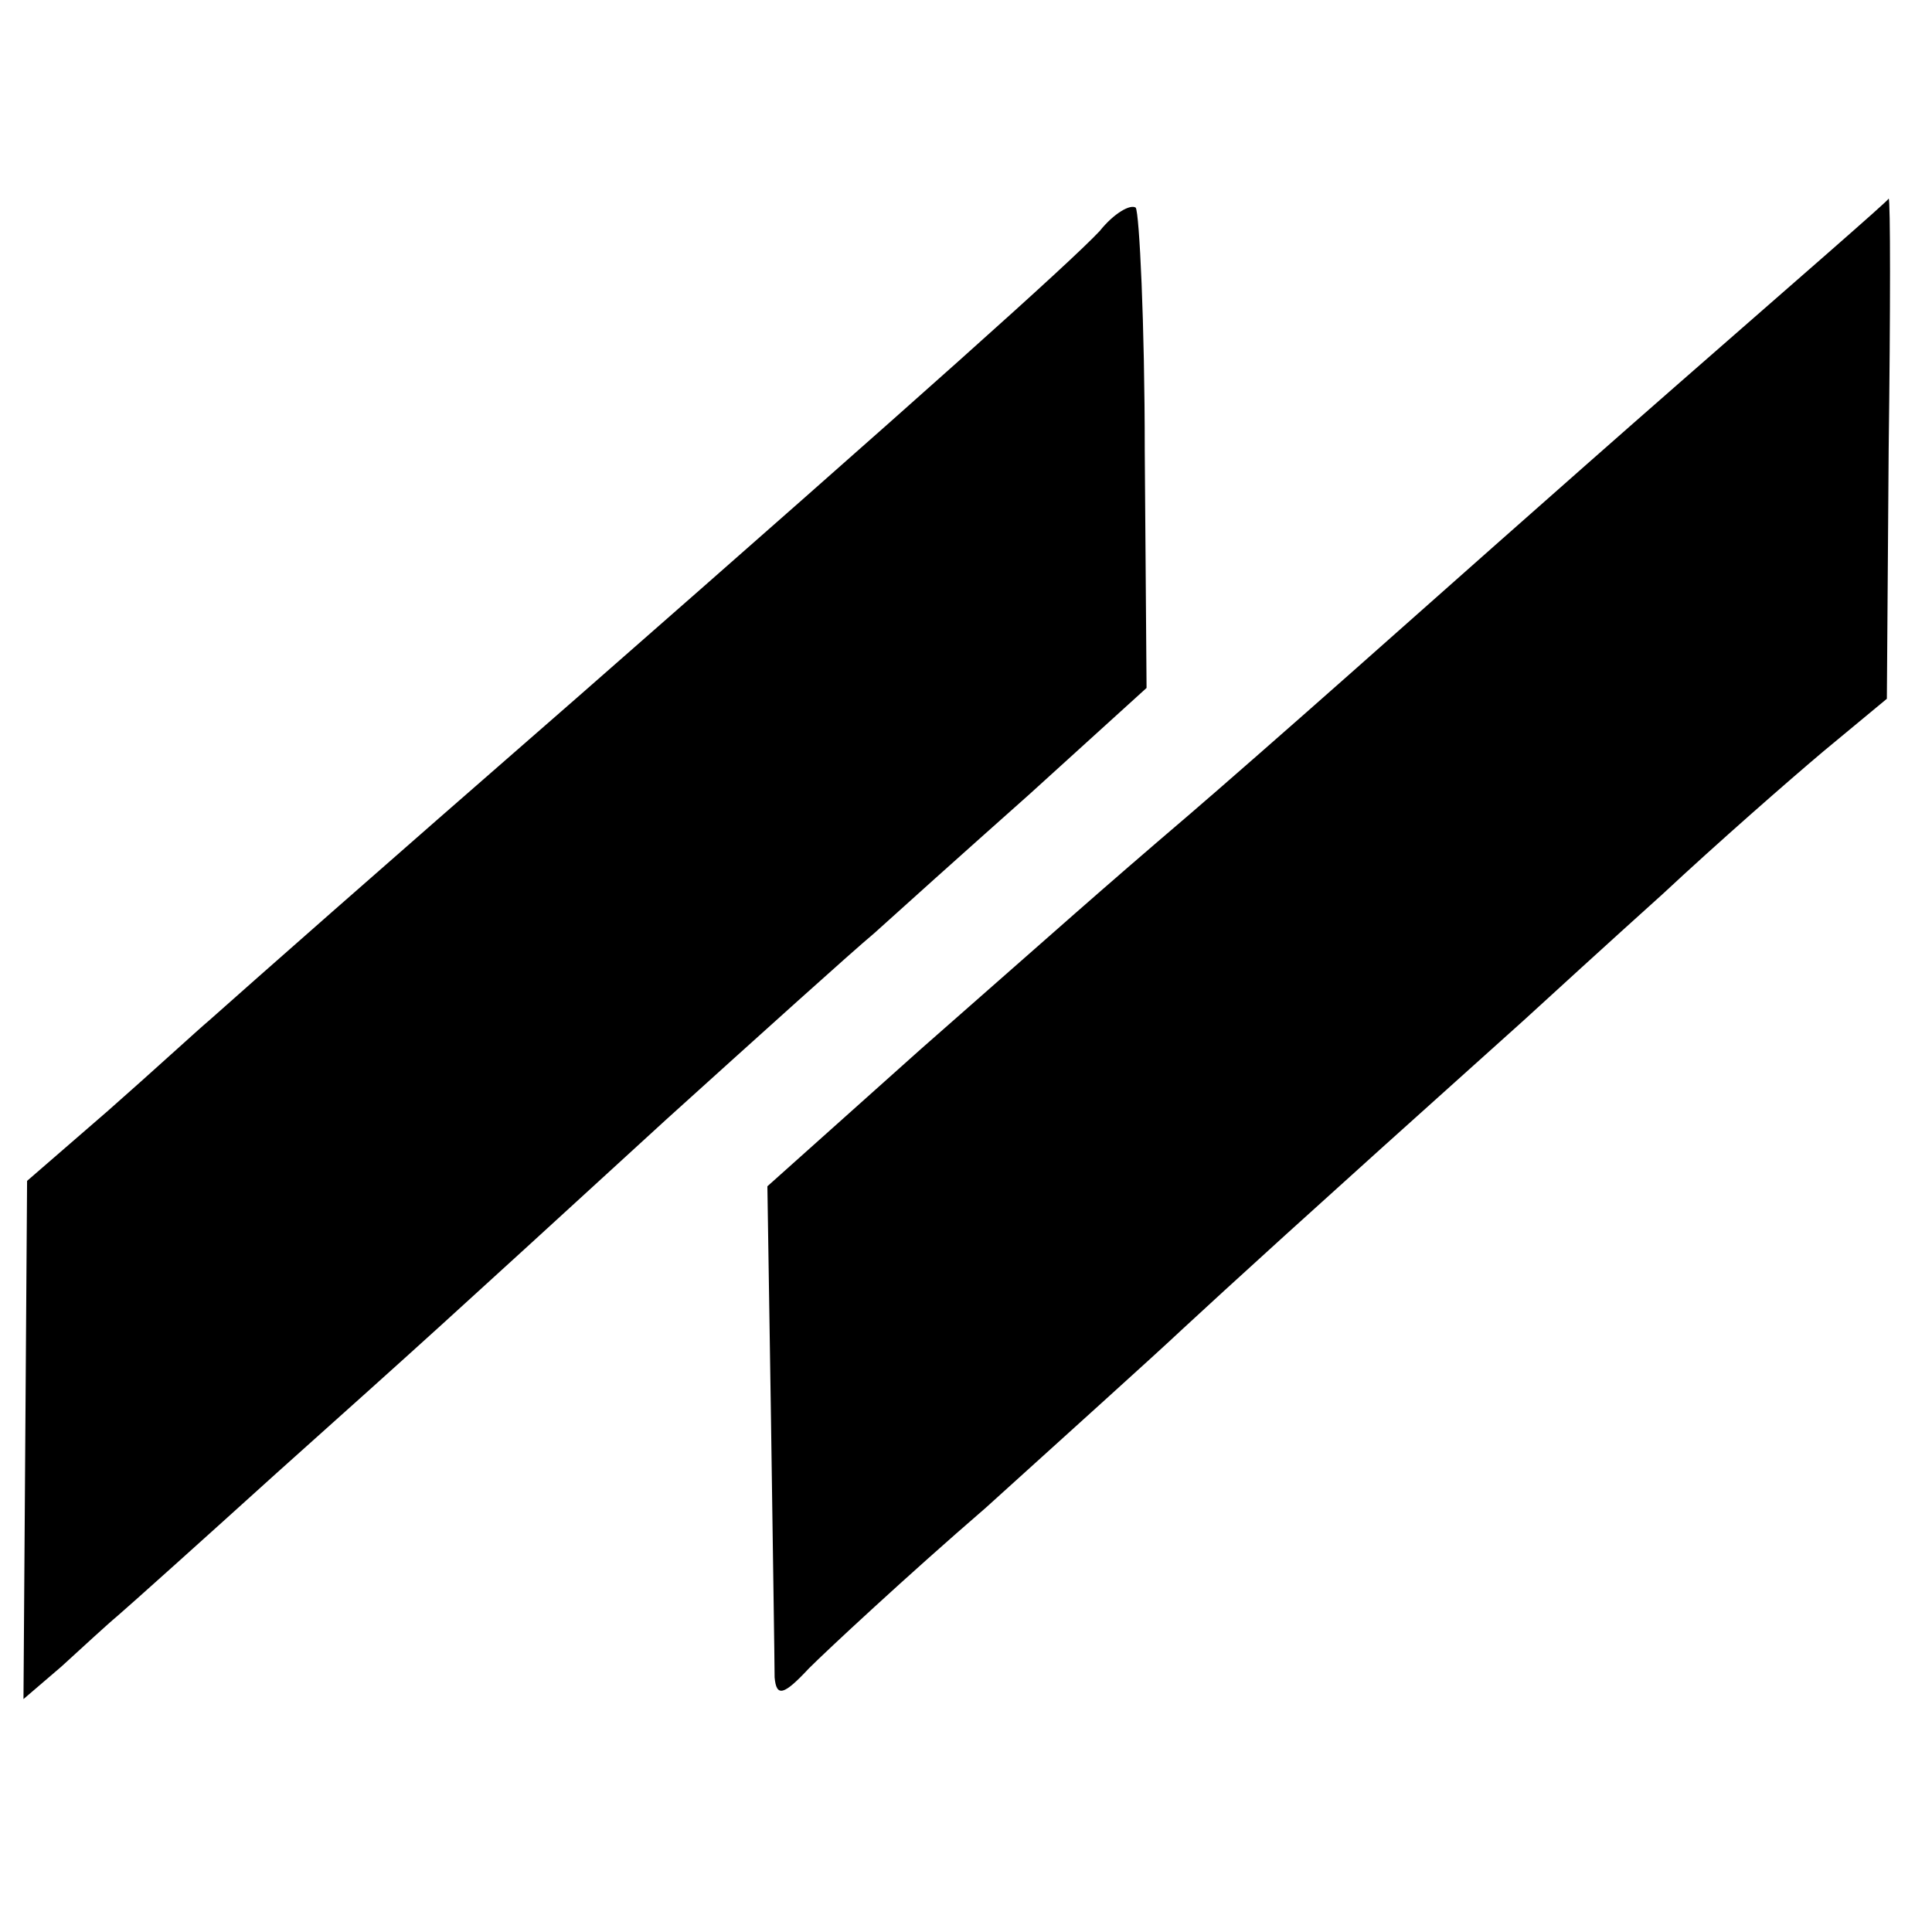
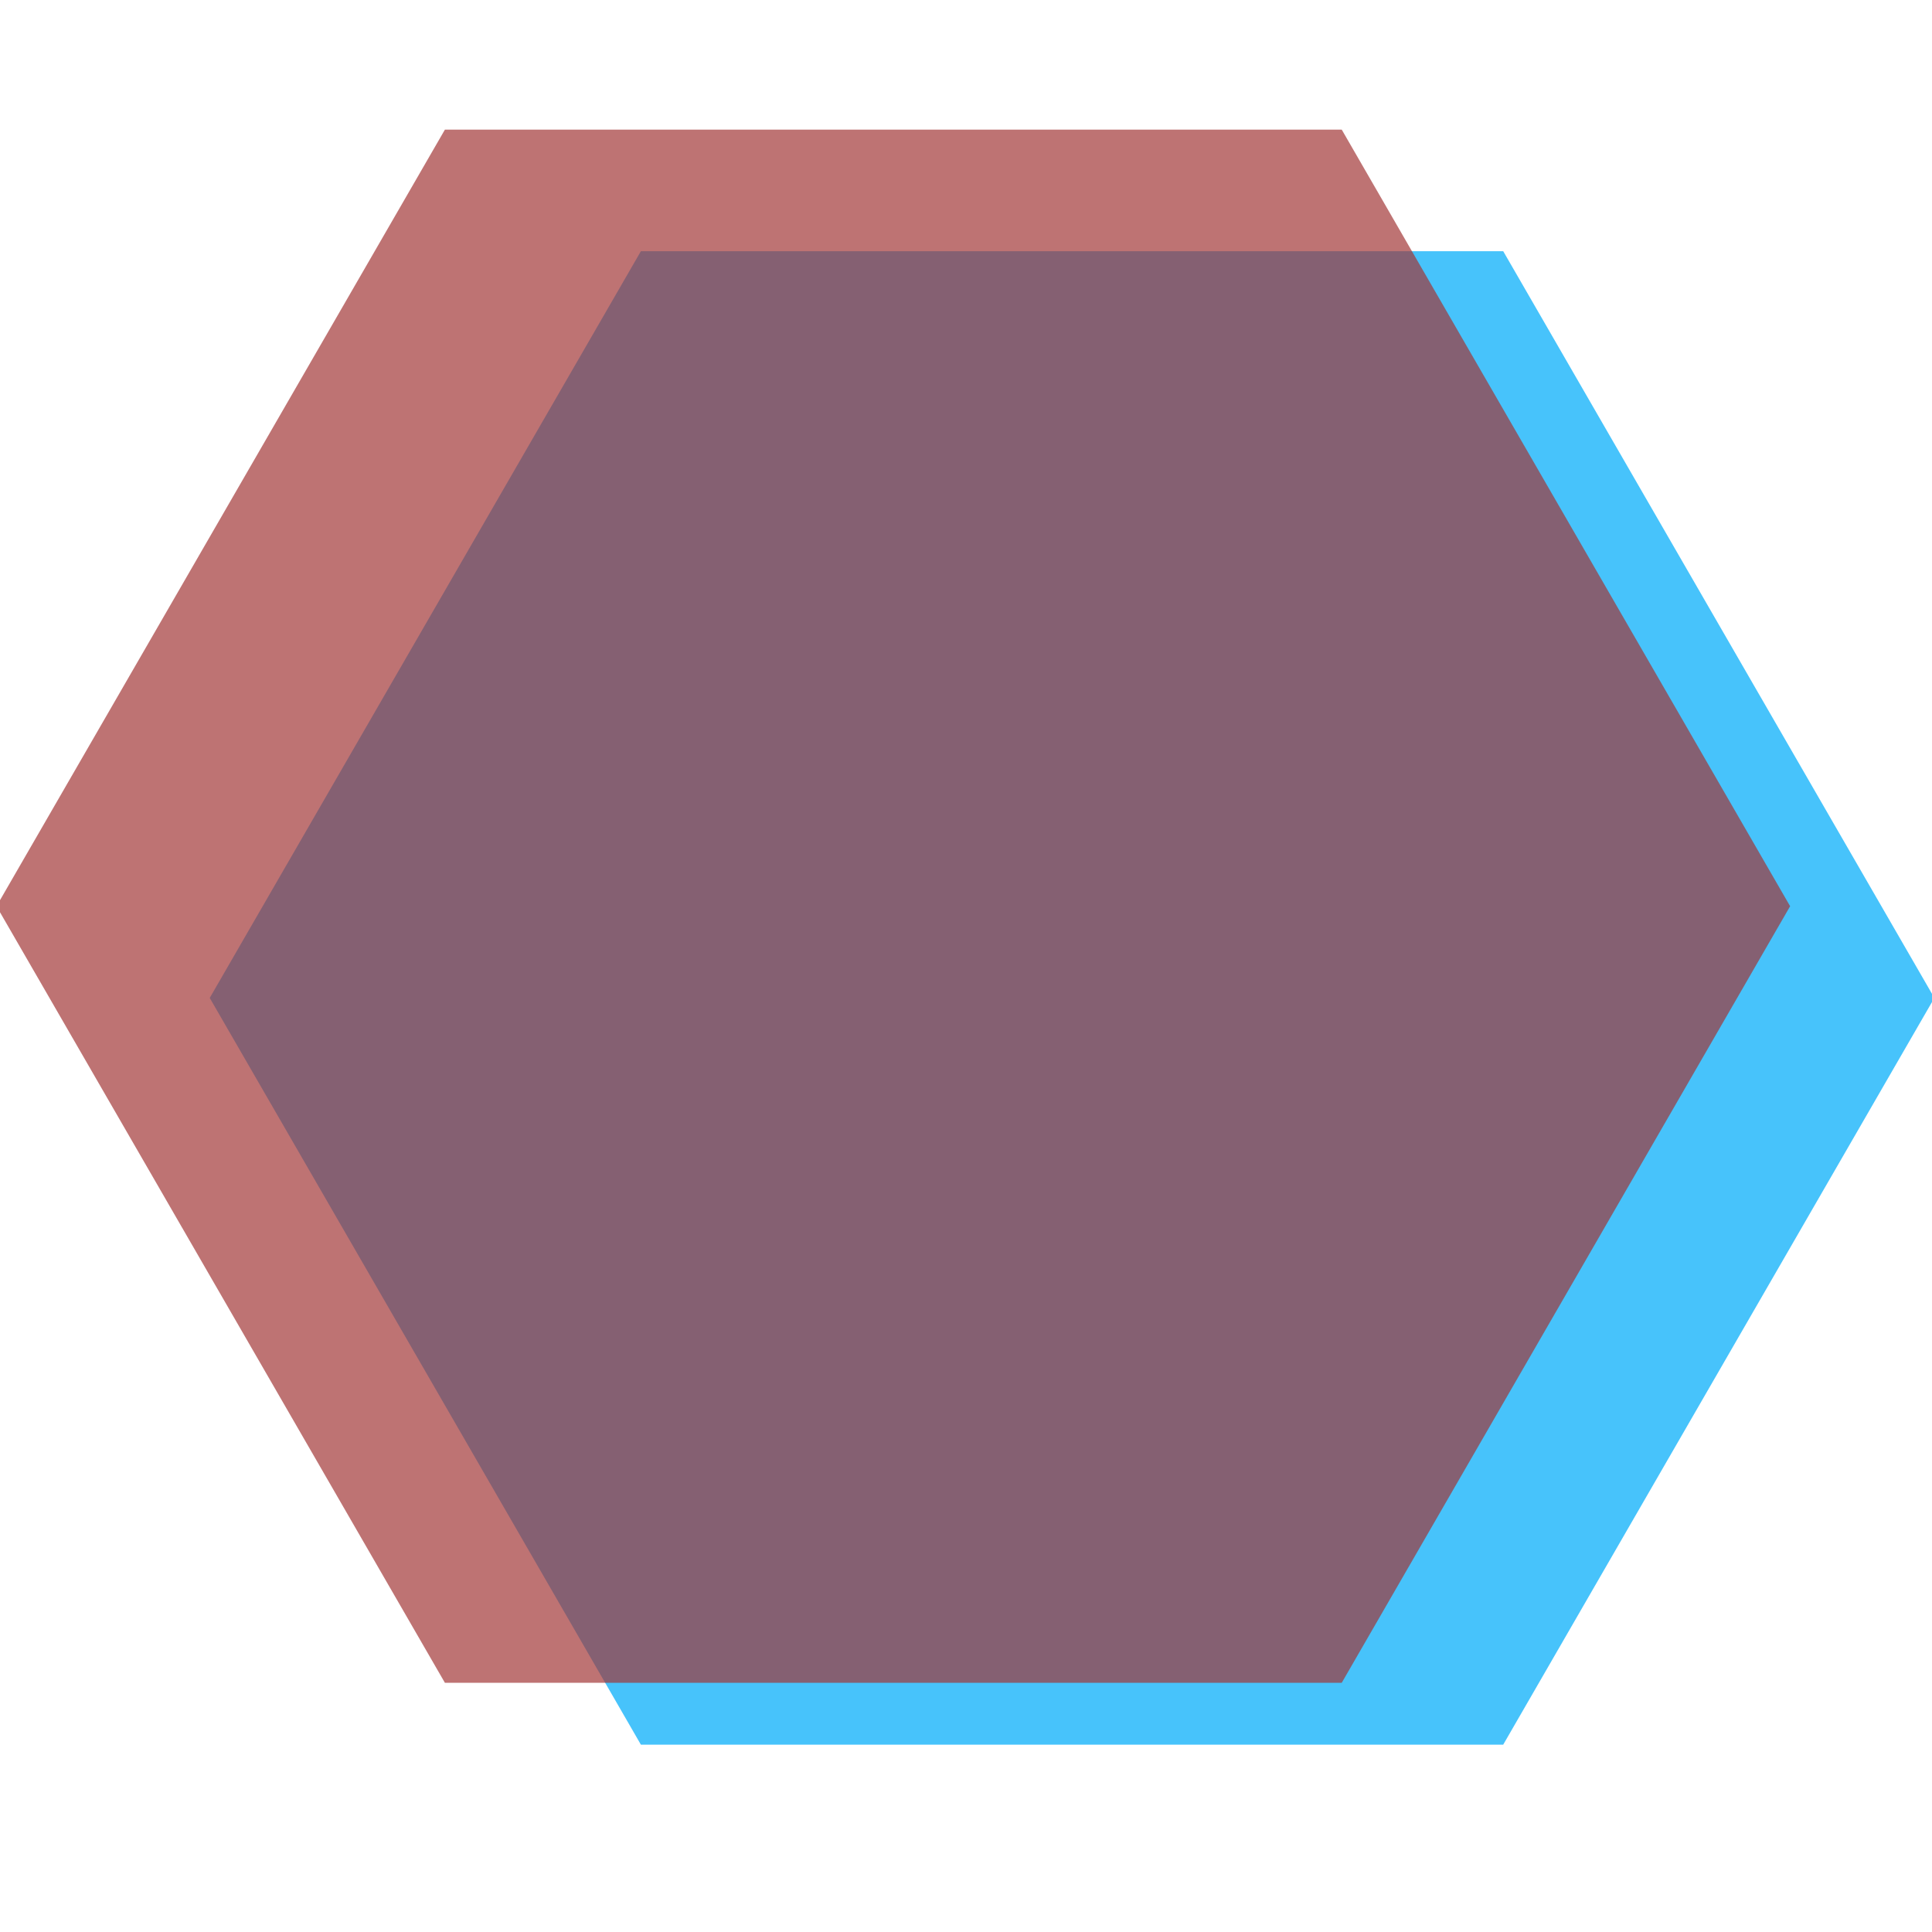
- <svg xmlns="http://www.w3.org/2000/svg" version="1.0" width="107pt" height="107pt" viewBox="0 0 107 107" preserveAspectRatio="xMidYMid meet">
-   <g transform="translate(0,107) scale(0.1,-0.1)" fill="#000000" stroke="none">
-     <path d="M609 942 c-17 -18 -95 -88 -289 -258 -117 -102 -177 -155 -204 -179 -6 -5 -31 -28 -56 -50 l-45 -39 -1 -144 -1 -143 21 18 c11 10 25 23 31 28 7 6 46 41 88 79 86 77 86 77 216 196 52 47 103 93 115 103 11 10 50 45 86 77 l65 59 -1 131 c0 71 -3 132 -5 135 -3 2 -12 -3 -20 -13z" />
-     <path d="M929 857 c-64 -56 -145 -128 -180 -159 -35 -31 -75 -66 -89 -78 -55 -47 -68 -59 -150 -131 l-85 -76 2 -129 c1 -71 2 -135 2 -143 1 -11 5 -10 19 5 10 10 54 51 98 89 43 39 92 83 109 99 26 24 63 58 189 171 12 11 47 43 77 70 30 28 70 63 89 79 l35 29 1 138 c1 77 1 139 0 139 0 -1 -53 -47 -117 -103z" />
+ <svg xmlns="http://www.w3.org/2000/svg" version="1.1" width="80" height="80" viewBox="0 0 1080 1080" xml:space="preserve">
+   <defs>
+ </defs>
+   <rect x="0" y="0" width="100%" height="100%" fill="transparent" />
+   <g transform="matrix(1 0 0 1 540 540)" id="cde33c0f-1701-4041-ba35-2b6963fc47a5">
+     <rect style="stroke: none; stroke-width: 1; stroke-dasharray: none; stroke-linecap: butt; stroke-dashoffset: 0; stroke-linejoin: miter; stroke-miterlimit: 4; fill: rgb(255,255,255); fill-opacity: 0; fill-rule: nonzero; opacity: 1;" vector-effect="non-scaling-stroke" x="-540" y="-540" rx="0" ry="0" width="1080" height="1080" />
+   </g>
+   <g transform="matrix(Infinity NaN NaN Infinity 0 0)" id="bb249250-1648-4c03-bf75-c6e813925aba">
+ </g>
+   <g transform="matrix(13 0 0 13 599.28 557.85)" id="df4b2628-5283-44c2-a3f3-1506dd07ca47">
+     <polygon style="stroke: rgb(0,0,0); stroke-width: 0; stroke-dasharray: none; stroke-linecap: butt; stroke-dashoffset: 0; stroke-linejoin: miter; stroke-miterlimit: 4; fill: rgb(71,195,251); fill-rule: nonzero; opacity: 1;" vector-effect="non-scaling-stroke" points="-18.54,32.11 -37.08,0 -18.54,-32.11 18.54,-32.11 37.08,0 18.54,32.11 " />
+   </g>
+   <g transform="matrix(13.52 0 0 13.52 499.37 506.58)" id="5d7ee6f2-4eed-4671-863f-faf8c631bfc6">
+     <polygon style="stroke: rgb(0,0,0); stroke-width: 0; stroke-dasharray: none; stroke-linecap: butt; stroke-dashoffset: 0; stroke-linejoin: miter; stroke-miterlimit: 4; fill: rgb(161, 53, 53); fill-opacity: 0.69; fill-rule: nonzero; opacity: 1;" vector-effect="non-scaling-stroke" points="-18.54,32.11 -37.08,0 -18.54,-32.11 18.54,-32.11 37.08,0 18.54,32.11 " />
  </g>
</svg>
